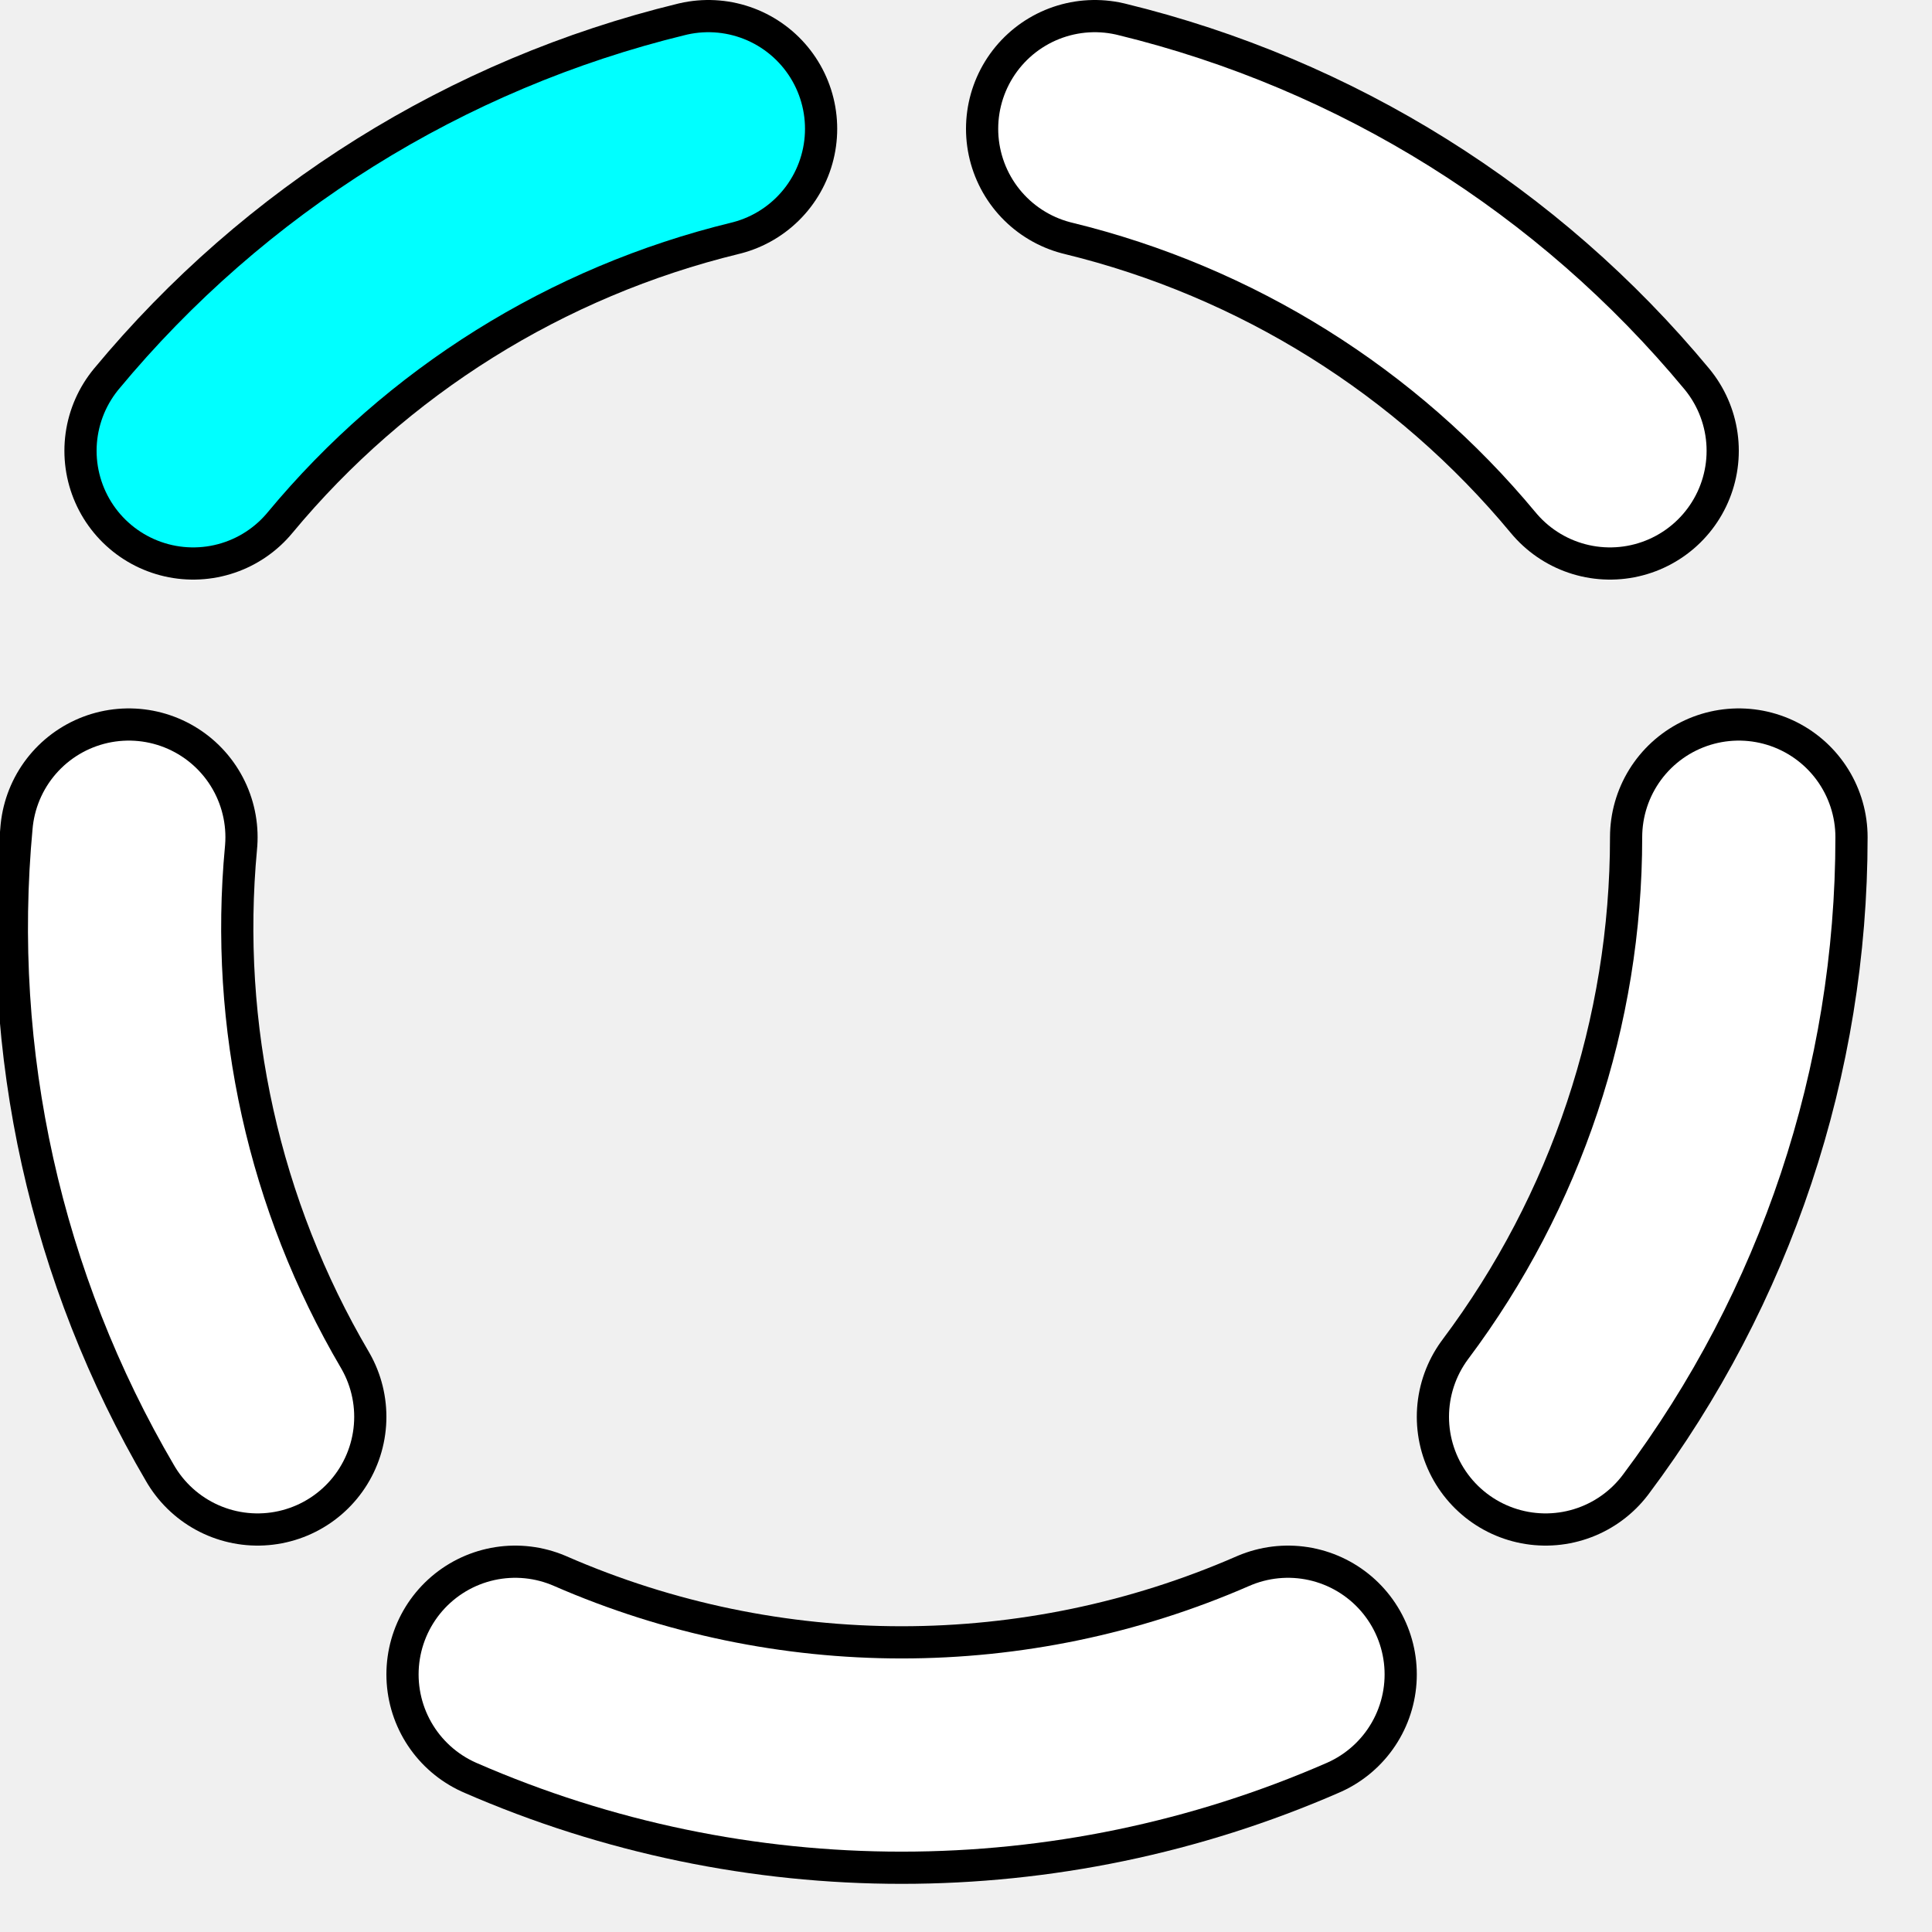
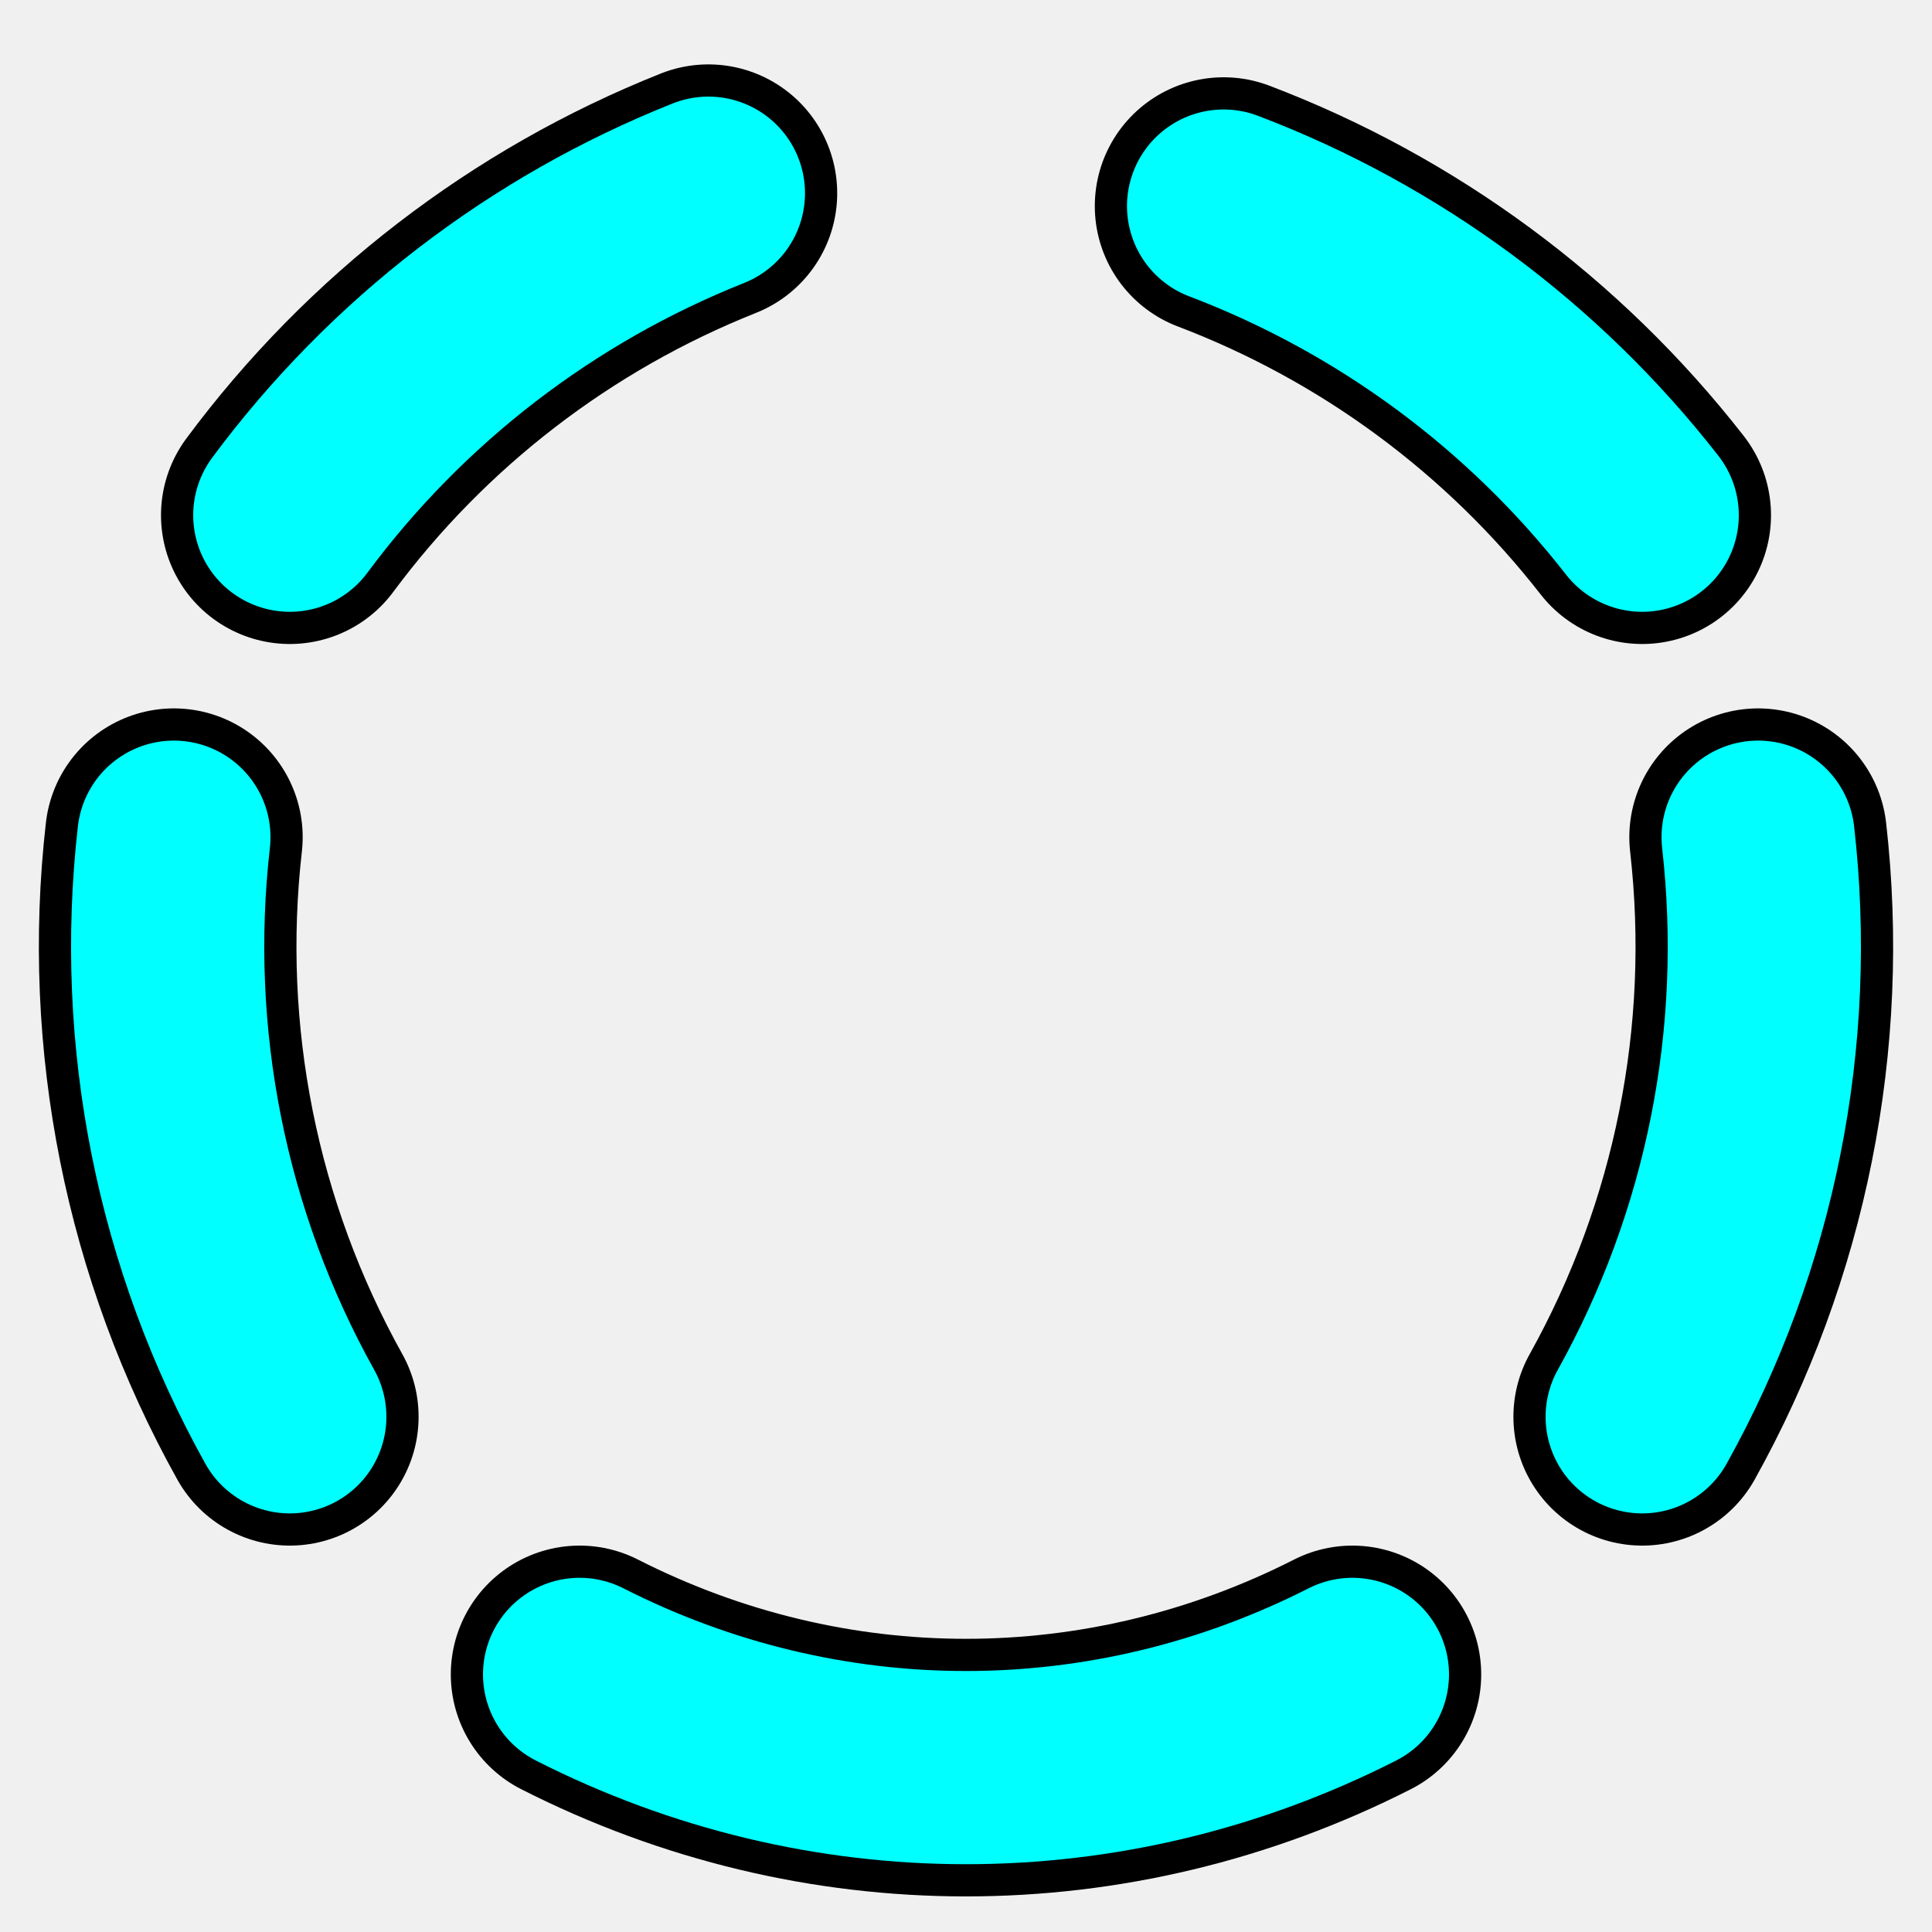
<svg xmlns="http://www.w3.org/2000/svg" version="1.1" width="30" height="30">
-   <path stroke-width="4" stroke="black" fill="black" stroke-linecap="round" d="M 3,7 A 15,15 0 0 1 11,2" />
-   <path stroke-width="4" stroke="black" fill="black" stroke-linecap="round" d="M 17,2 A 15,15 0 0 1 25,7" />
-   <path stroke-width="4" stroke="black" fill="black" stroke-linecap="round" d="M 27,13 A 15,15 0 0 1 24,22" />
-   <path stroke-width="4" stroke="black" fill="black" stroke-linecap="round" d="M 20,26 A 15,15 0 0 1 8,26" />
-   <path stroke-width="4" stroke="black" fill="black" stroke-linecap="round" d="M 4,22 A 15,15 0 0 1 2,13" />
-   <path stroke-width="3" stroke="cyan" fill="cyan" stroke-linecap="round" d="M 3,7 A 15,15 0 0 1 11,2" />
-   <path stroke-width="3" stroke="white" fill="white" stroke-linecap="round" d="M 17,2 A 15,15 0 0 1 25,7" />
-   <path stroke-width="3" stroke="white" fill="white" stroke-linecap="round" d="M 27,13 A 15,15 0 0 1 24,22" />
-   <path stroke-width="3" stroke="white" fill="white" stroke-linecap="round" d="M 20,26 A 15,15 0 0 1 8,26" />
-   <path stroke-width="3" stroke="white" fill="white" stroke-linecap="round" d="M 4,22 A 15,15 0 0 1 2,13" />
+   <path stroke-width="4" stroke="black" fill="black" stroke-linecap="round" d="M 4.5,8 A 15,15 0 0 1 11,3" />
+   <path stroke-width="3" stroke="cyan" fill="cyan" stroke-linecap="round" d="M 4.5,8 A 15,15 0 0 1 11,3" />
+   <path stroke-width="4" stroke="black" fill="black" stroke-linecap="round" d="M 19,3.2 A 15,15 0 0 1 25.5,8" />
+   <path stroke-width="3" stroke="cyan" fill="cyan" stroke-linecap="round" d="M 19,3.2 A 15,15 0 0 1 25.5,8" />
+   <path stroke-width="4" stroke="black" fill="black" stroke-linecap="round" d="M 27.3,13 A 15,15 0 0 1 25.5,22" />
+   <path stroke-width="3" stroke="cyan" fill="cyan" stroke-linecap="round" d="M 27.3,13 A 15,15 0 0 1 25.5,22" />
+   <path stroke-width="4" stroke="black" fill="black" stroke-linecap="round" d="M 21,26 A 14,15 0 0 1 9,26" />
+   <path stroke-width="3" stroke="cyan" fill="cyan" stroke-linecap="round" d="M 21,26 A 14,15 0 0 1 9,26" />
+   <path stroke-width="4" stroke="black" fill="black" stroke-linecap="round" d="M 4.5,22 A 15,15 0 0 1 2.7,13" />
+   <path stroke-width="3" stroke="cyan" fill="cyan" stroke-linecap="round" d="M 4.5,22 A 15,15 0 0 1 2.7,13" />
</svg>
